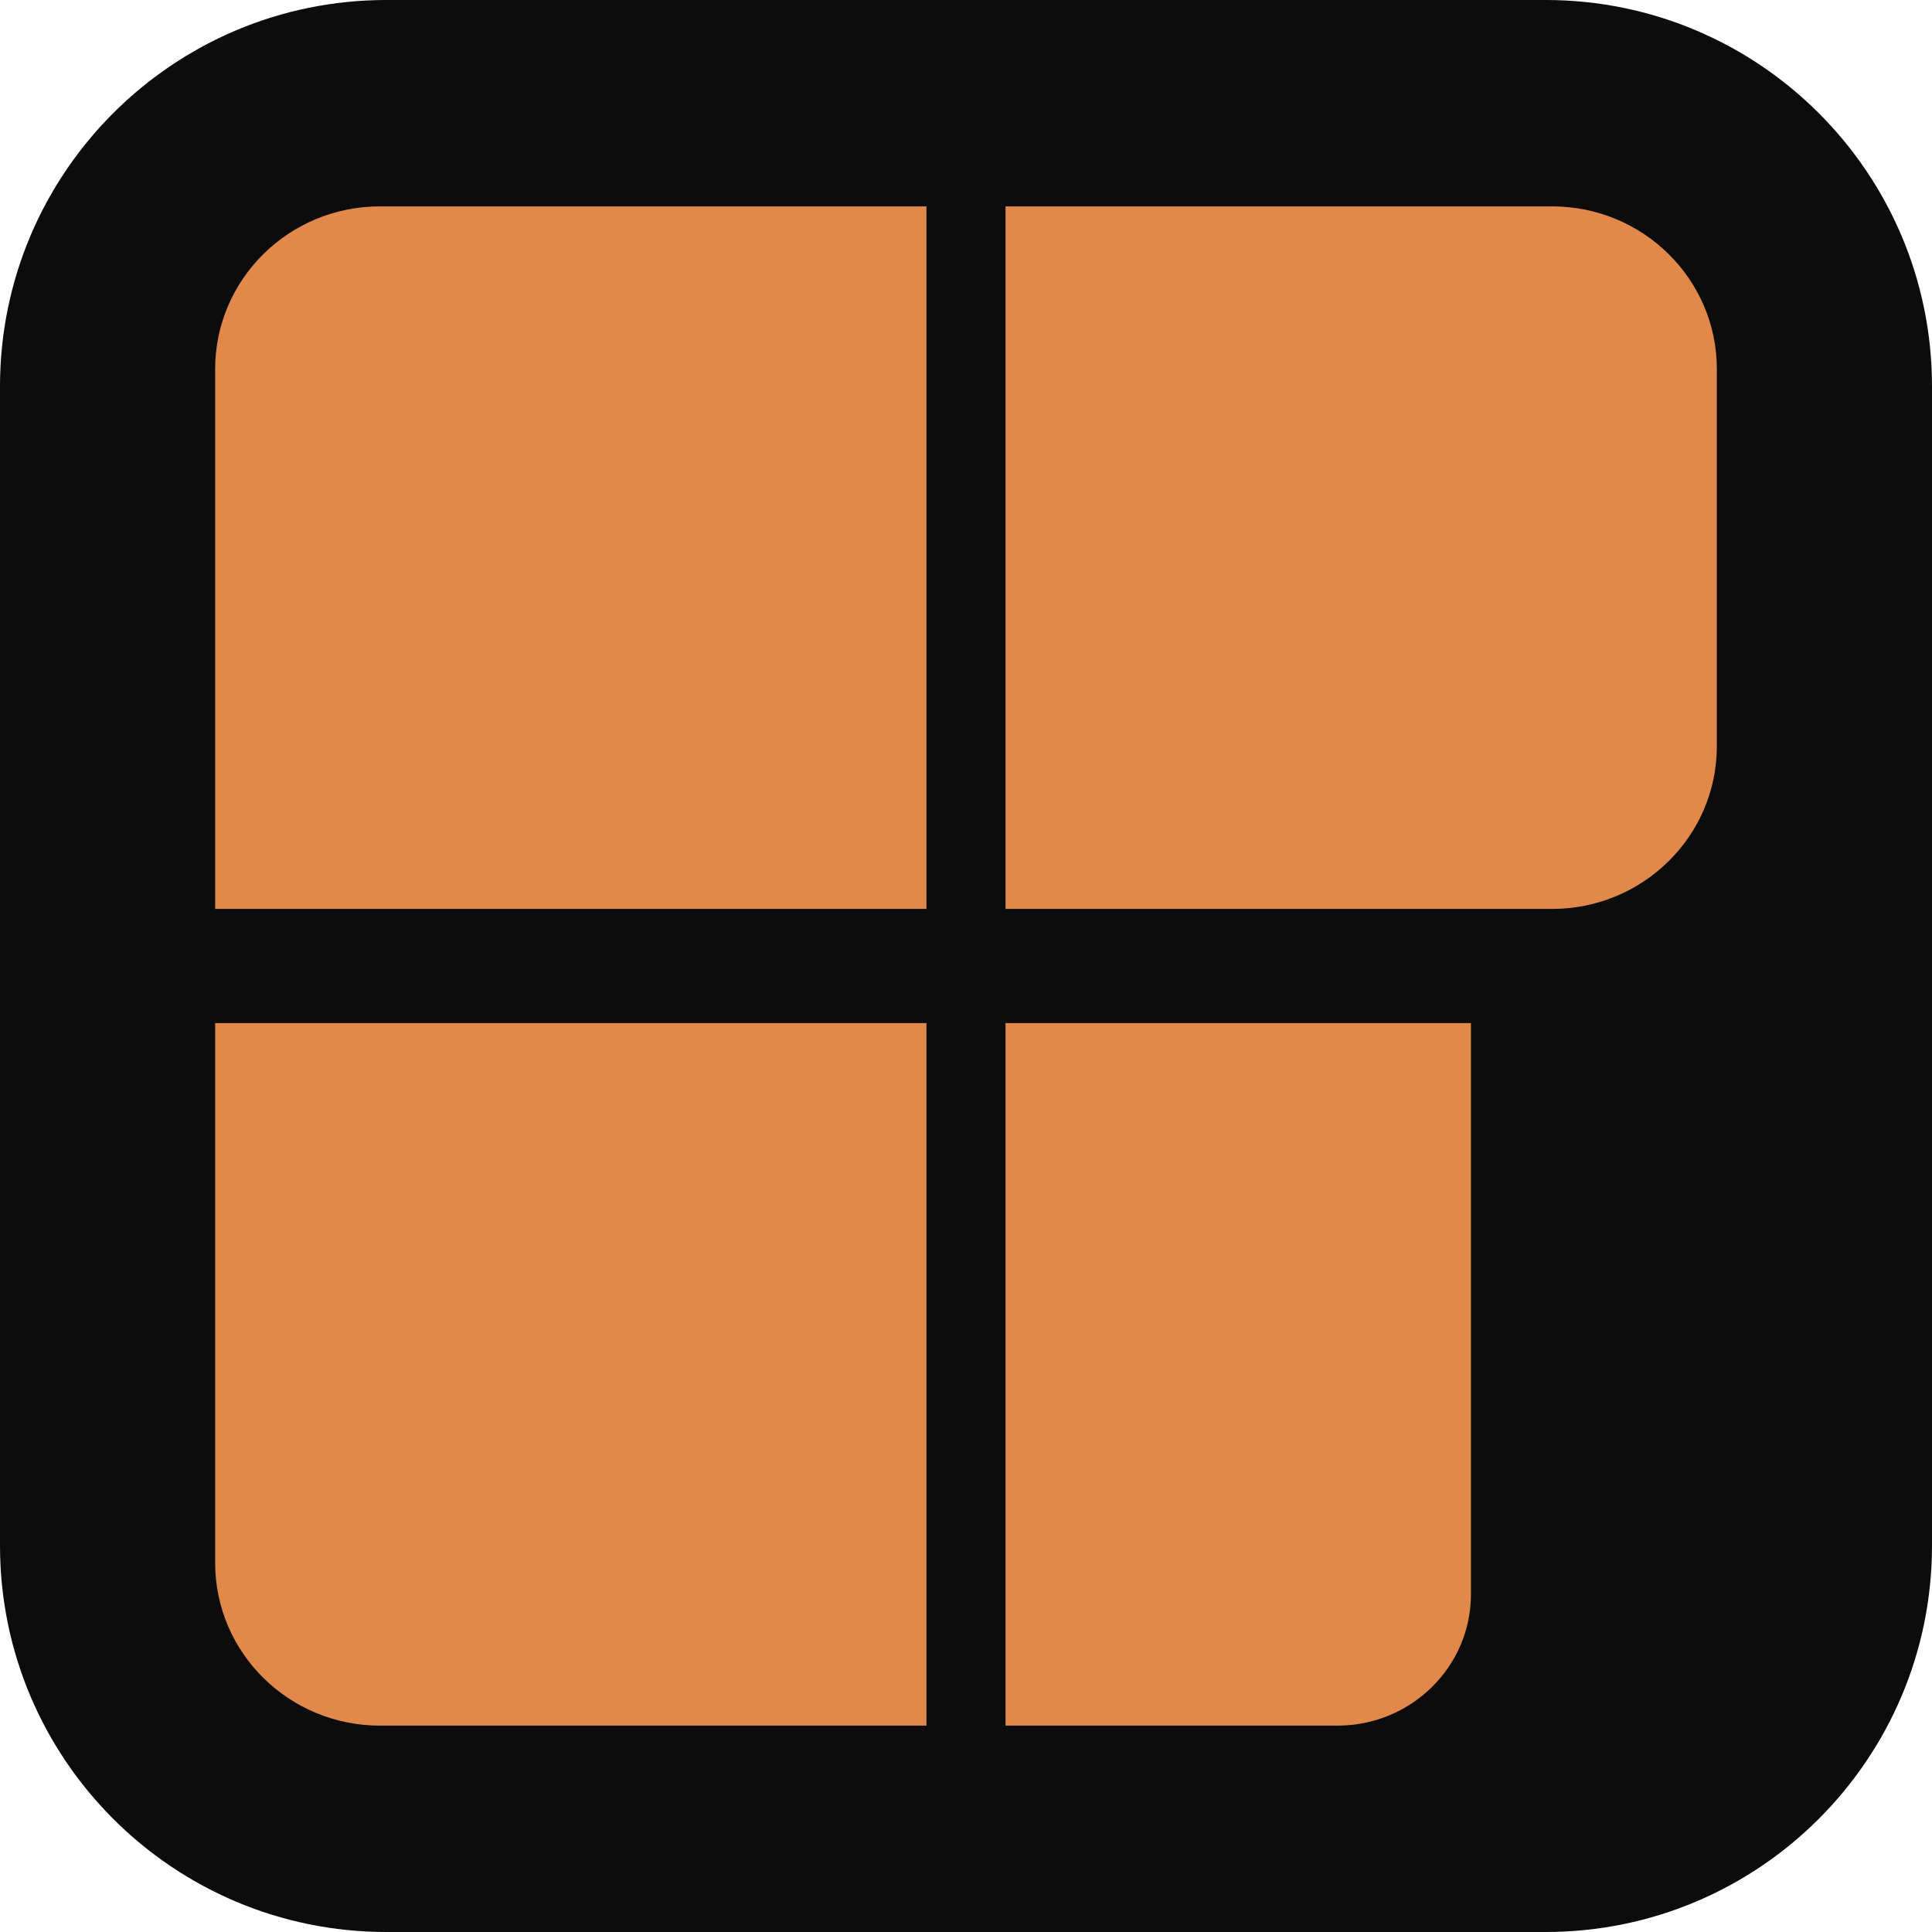
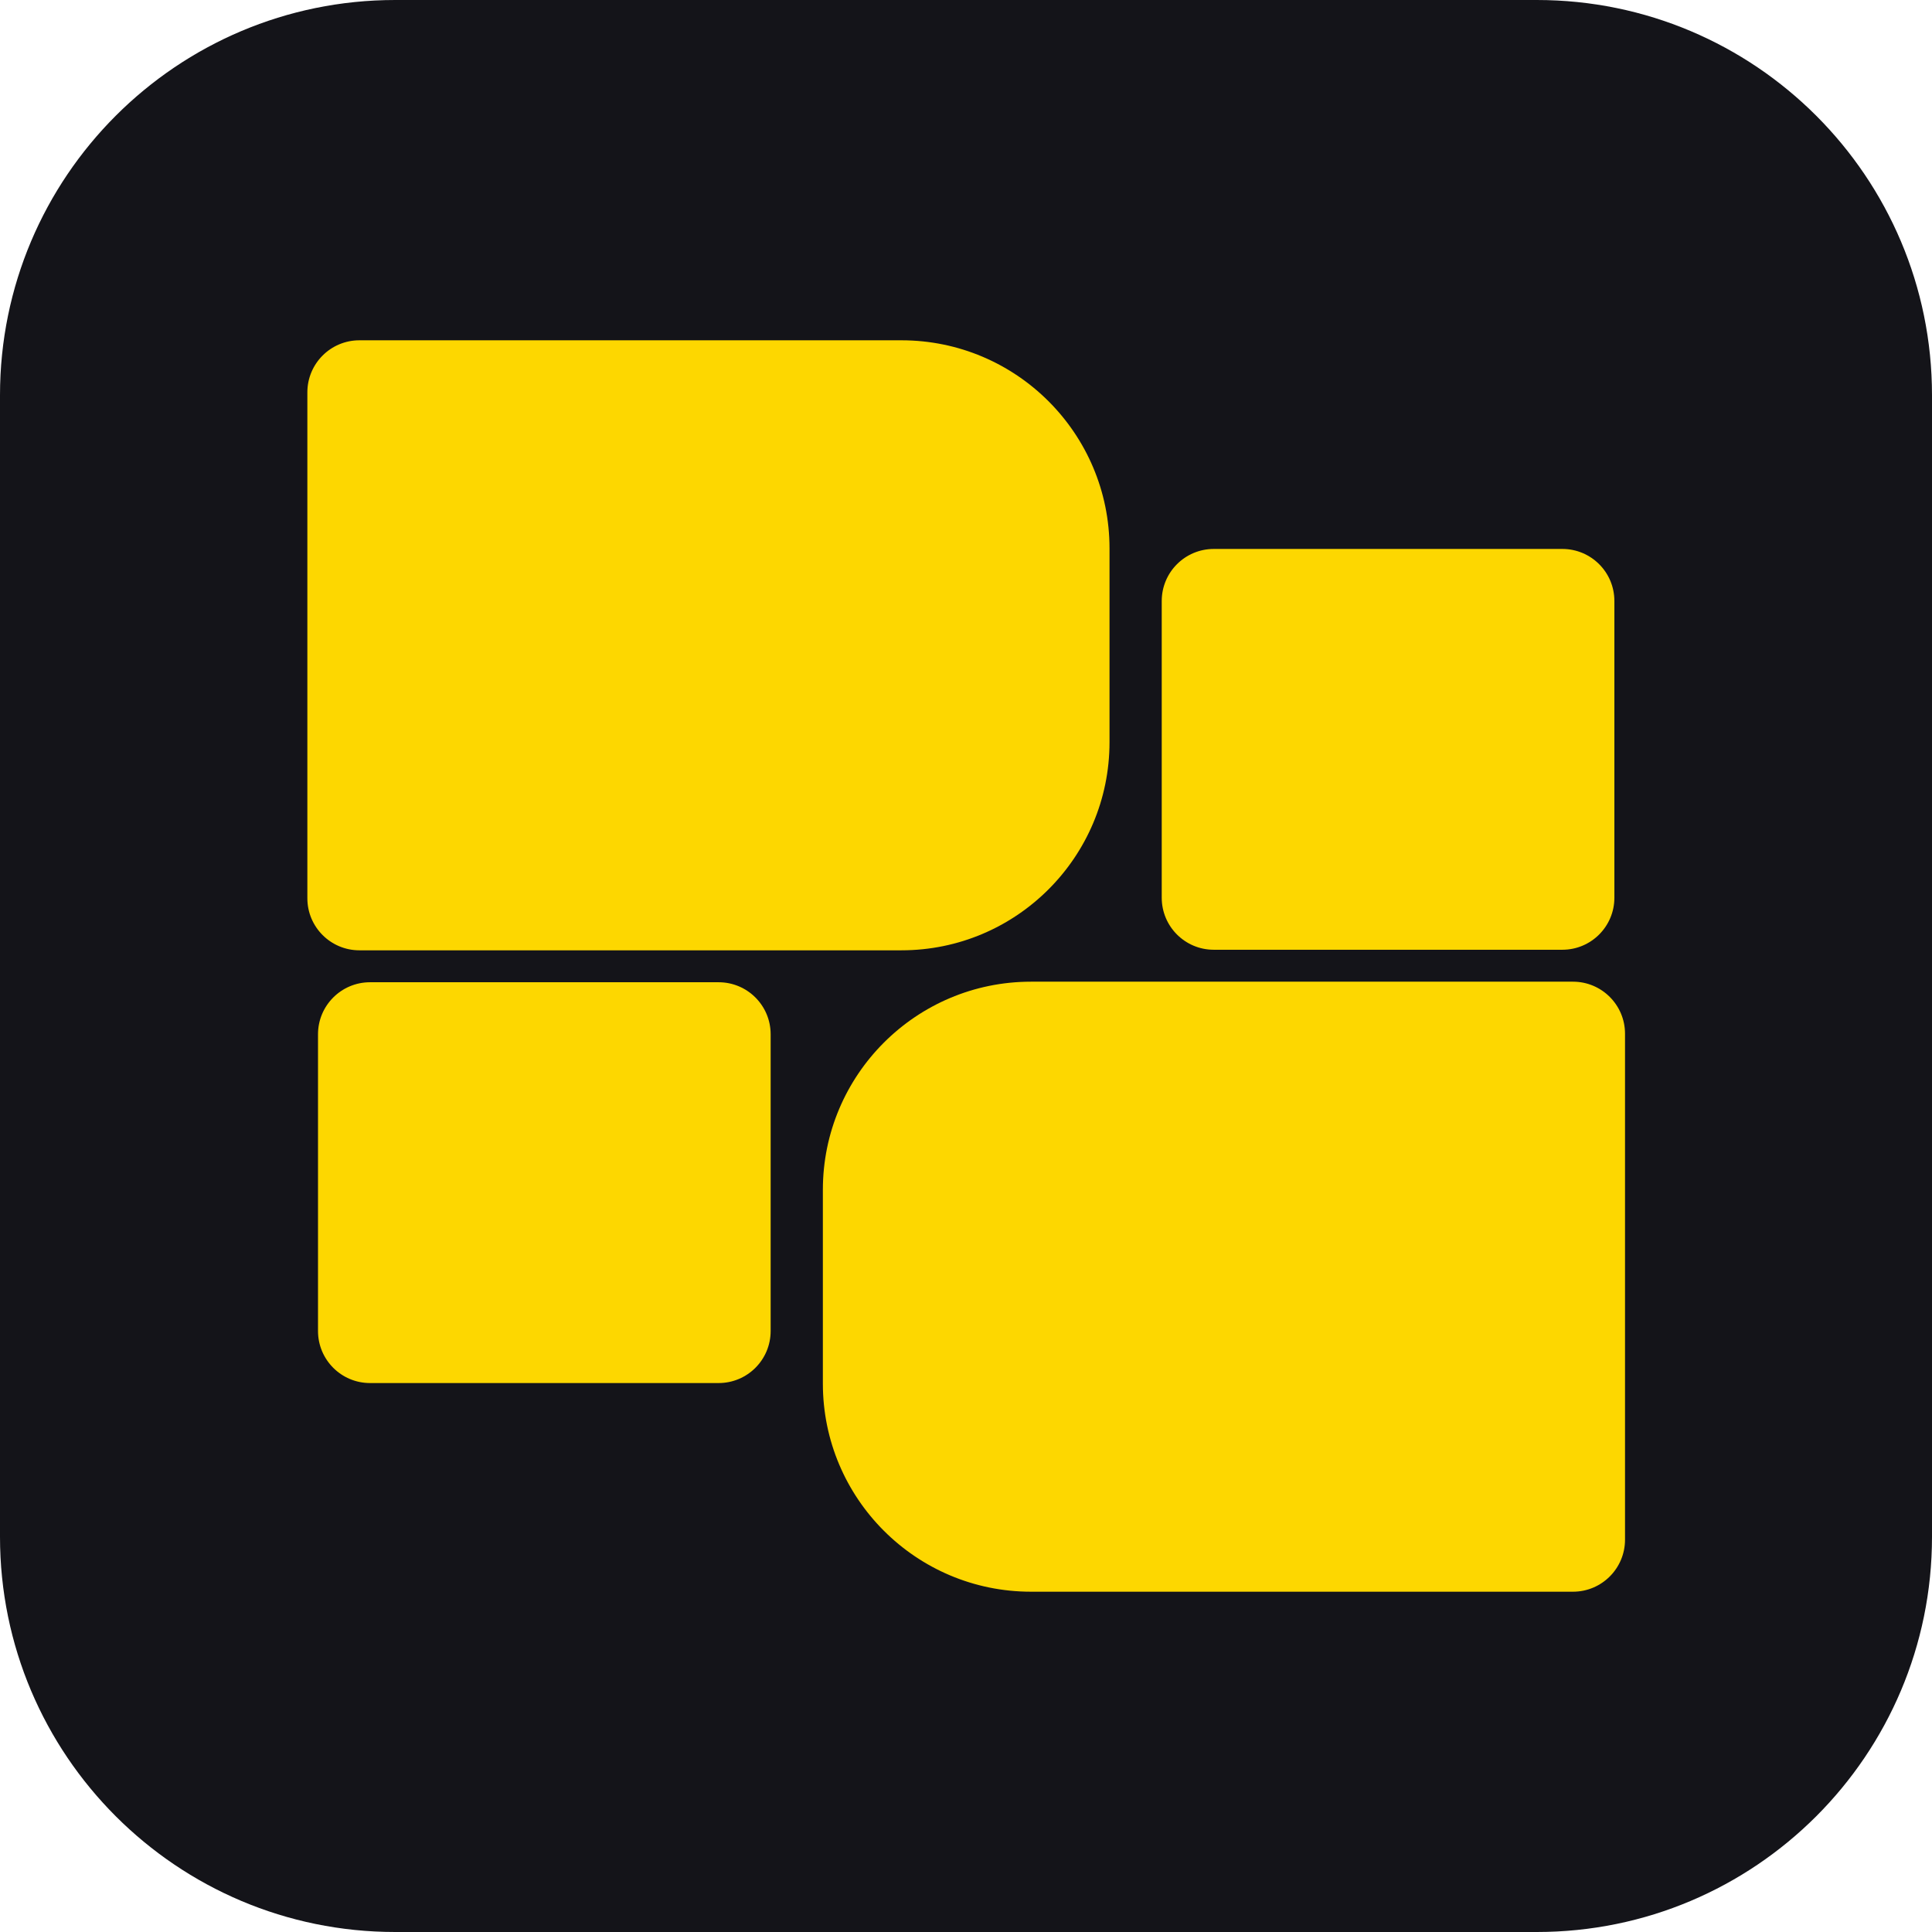
- <svg xmlns="http://www.w3.org/2000/svg" viewBox="0 0 220 220" role="img" aria-label="Site icon">
-   <rect width="220" height="220" rx="44" fill="#0C0C0D" />
-   <g transform="translate(24.5,23.5)">
-     <path fill="#E0894A" d="M81 173H18.755C8.403 173 0 164.7 0 154.477L0 93L81 93L81 173Z" />
-     <path fill="#E0894A" d="M81 80L0 80L0 18.523C0 8.3 8.403 0 18.755 0L81 0L81 80Z" />
-     <path fill="#E0894A" d="M90 0H152.245C162.597 0 171 8.3 171 18.523V61.477C171 71.7 162.597 80 152.245 80H90V0Z" />
-     <path fill="#E0894A" d="M90 93H143V158.043C143 166.297 136.189 173 127.803 173H90V93Z" />
+ <svg xmlns="http://www.w3.org/2000/svg" viewBox="0 0 176 176" role="img" aria-label="Palma Design">
+   <rect width="176" height="176" rx="36" fill="#141419" />
+   <g transform="translate(8,16)">
+     <path d="M24.74 15H74.116C84.582 15 93.074 23.493 93.074 33.958V51.612C93.074 62.078 84.582 70.571 74.116 70.571H24.74C22.123 70.571 20 68.448 20 65.831V19.74C20 17.123 22.123 15 24.74 15Z" fill="#fdd700" />
+     <path d="M57.465 73.48H25.709C23.091 73.48 20.97 75.602 20.97 78.219V105.252C20.97 107.87 23.091 109.992 25.709 109.992H57.465C60.083 109.992 62.204 107.87 62.204 105.252V78.219C62.204 75.602 60.083 73.48 57.465 73.48Z" fill="#fdd700" />
+     <path d="M135.296 129H85.919C75.454 129 66.961 120.507 66.961 110.042V92.388C66.961 81.922 75.454 73.429 85.919 73.429H135.296C137.912 73.429 140.035 75.552 140.035 78.169V124.26C140.035 126.877 137.912 129 135.296 129Z" fill="#fdd700" />
+     <path d="M102.571 70.52H134.326C136.944 70.52 139.066 68.398 139.066 65.781V38.748C139.066 36.13 136.944 34.008 134.326 34.008L102.571 34.008C99.953 34.008 97.831 36.13 97.831 38.748V65.781C97.831 68.398 99.953 70.52 102.571 70.52Z" fill="#fdd700" />
  </g>
</svg>
